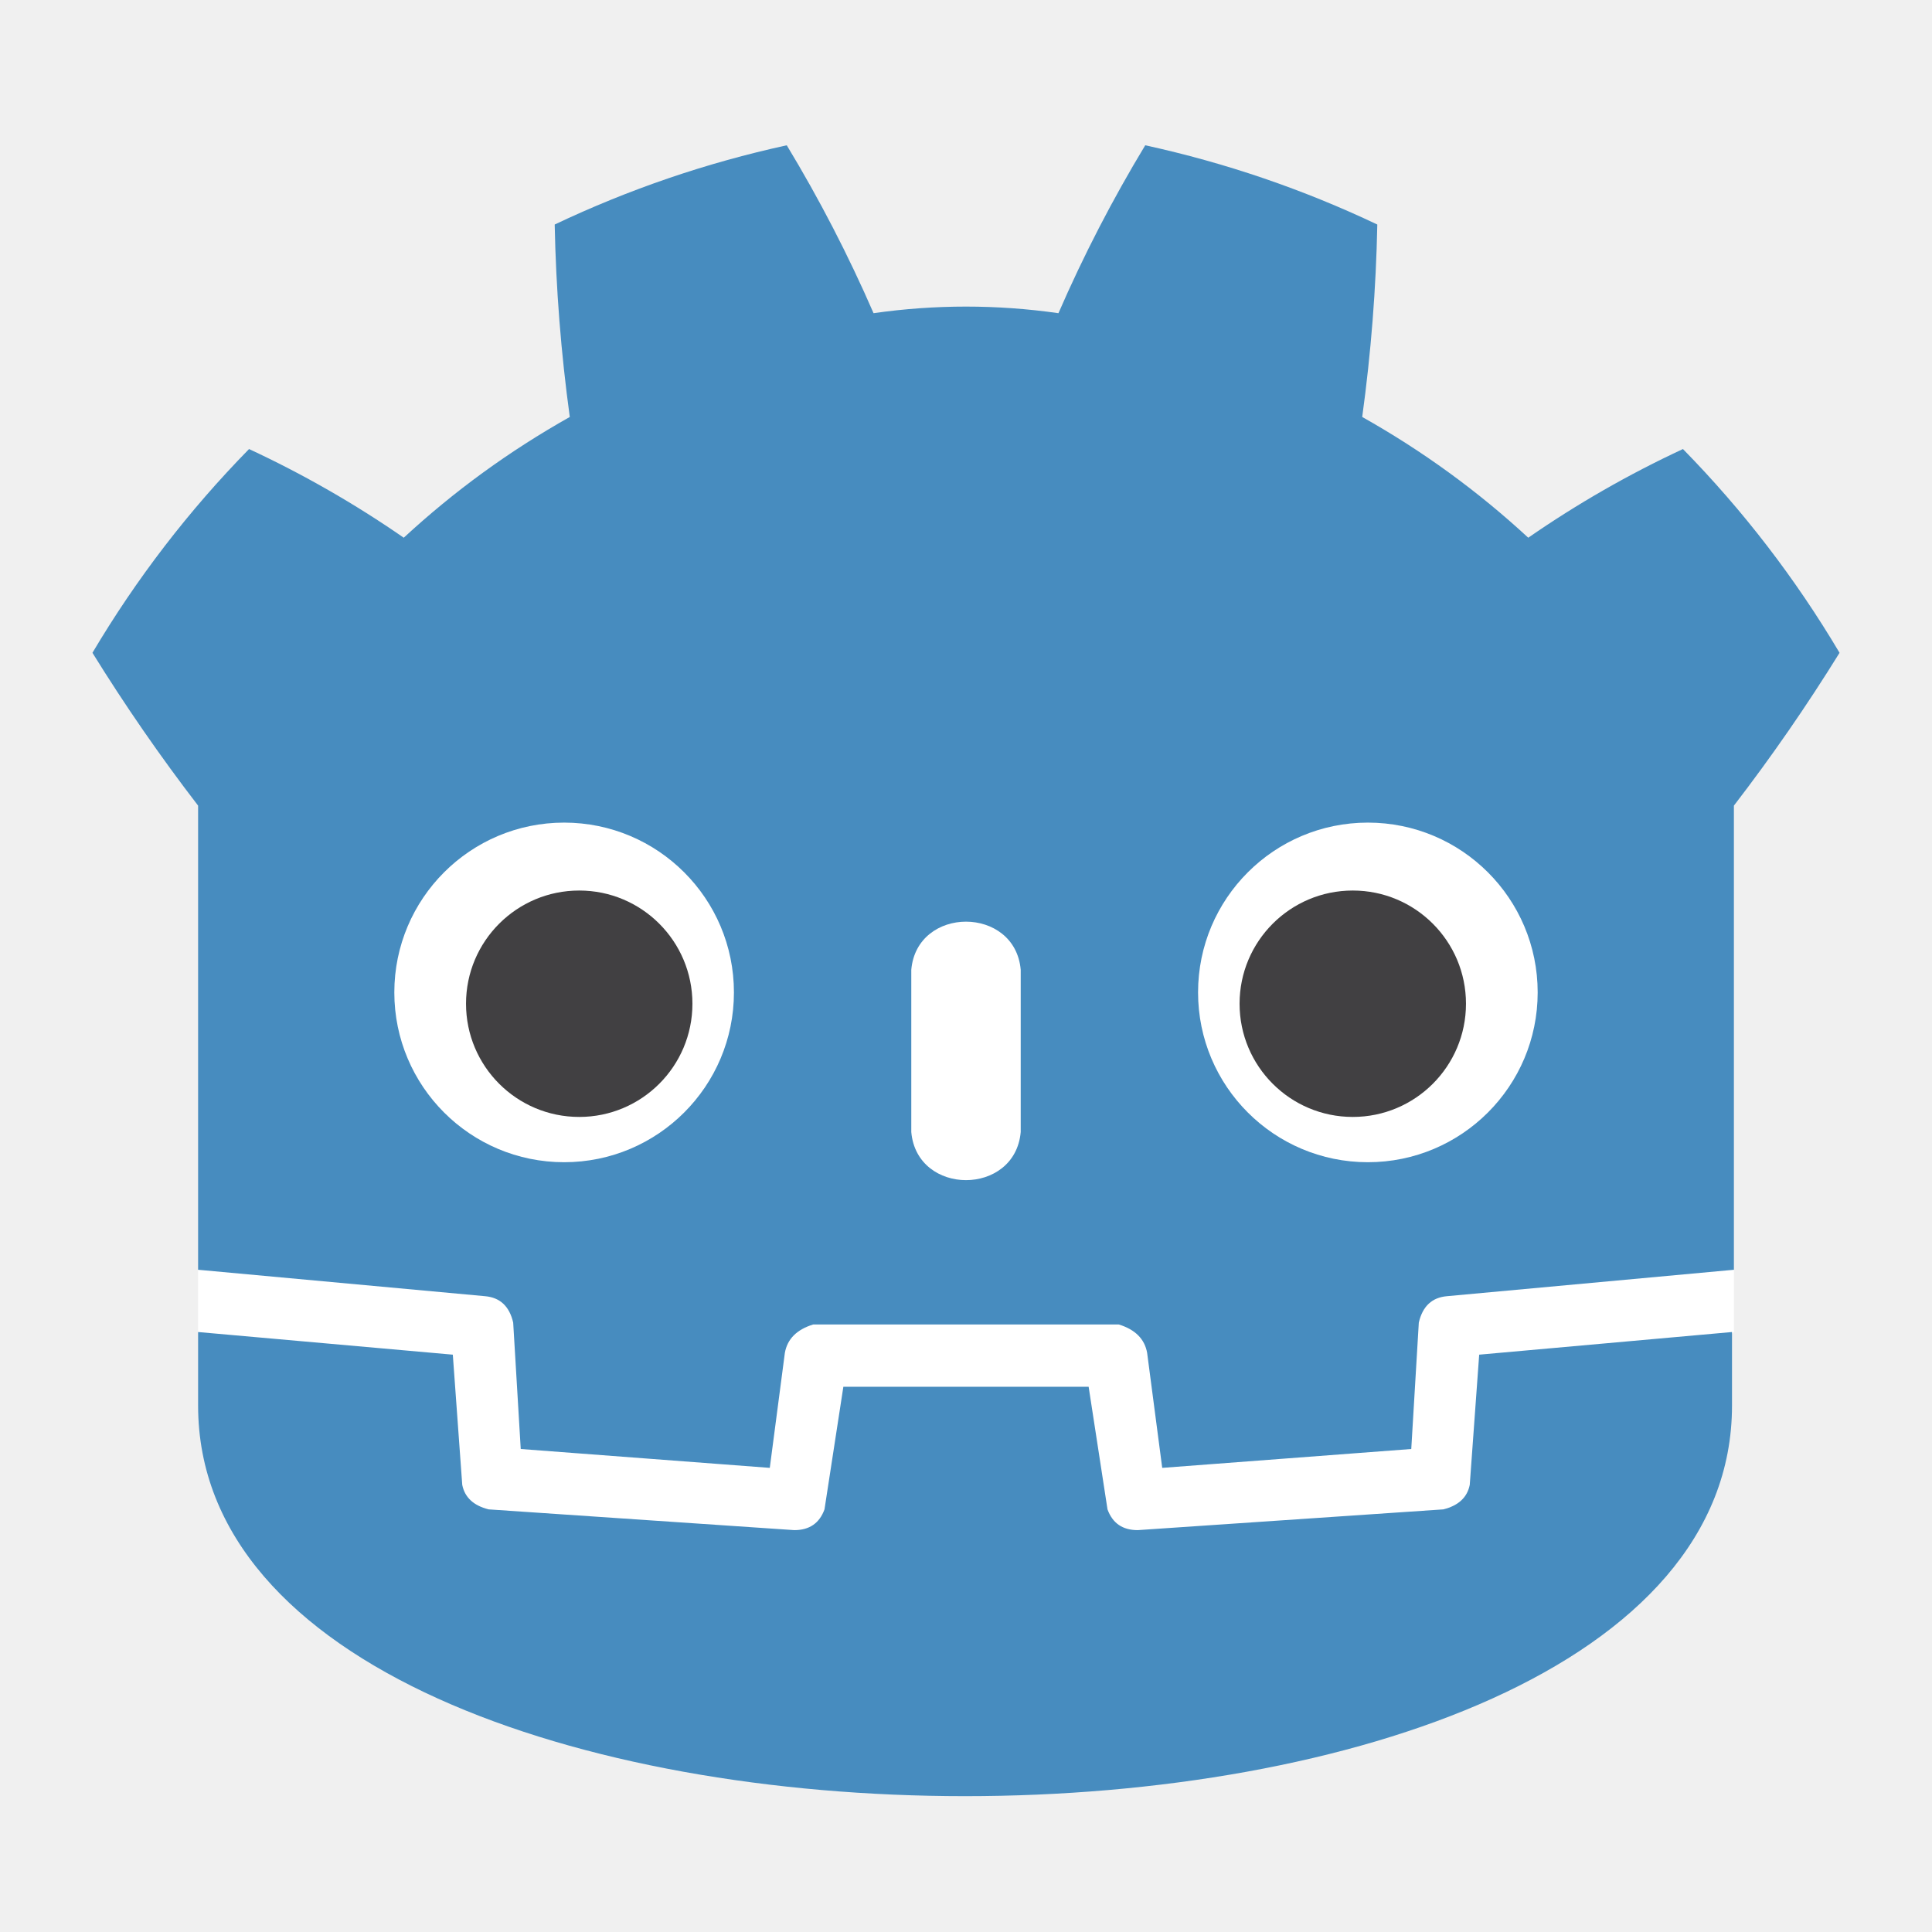
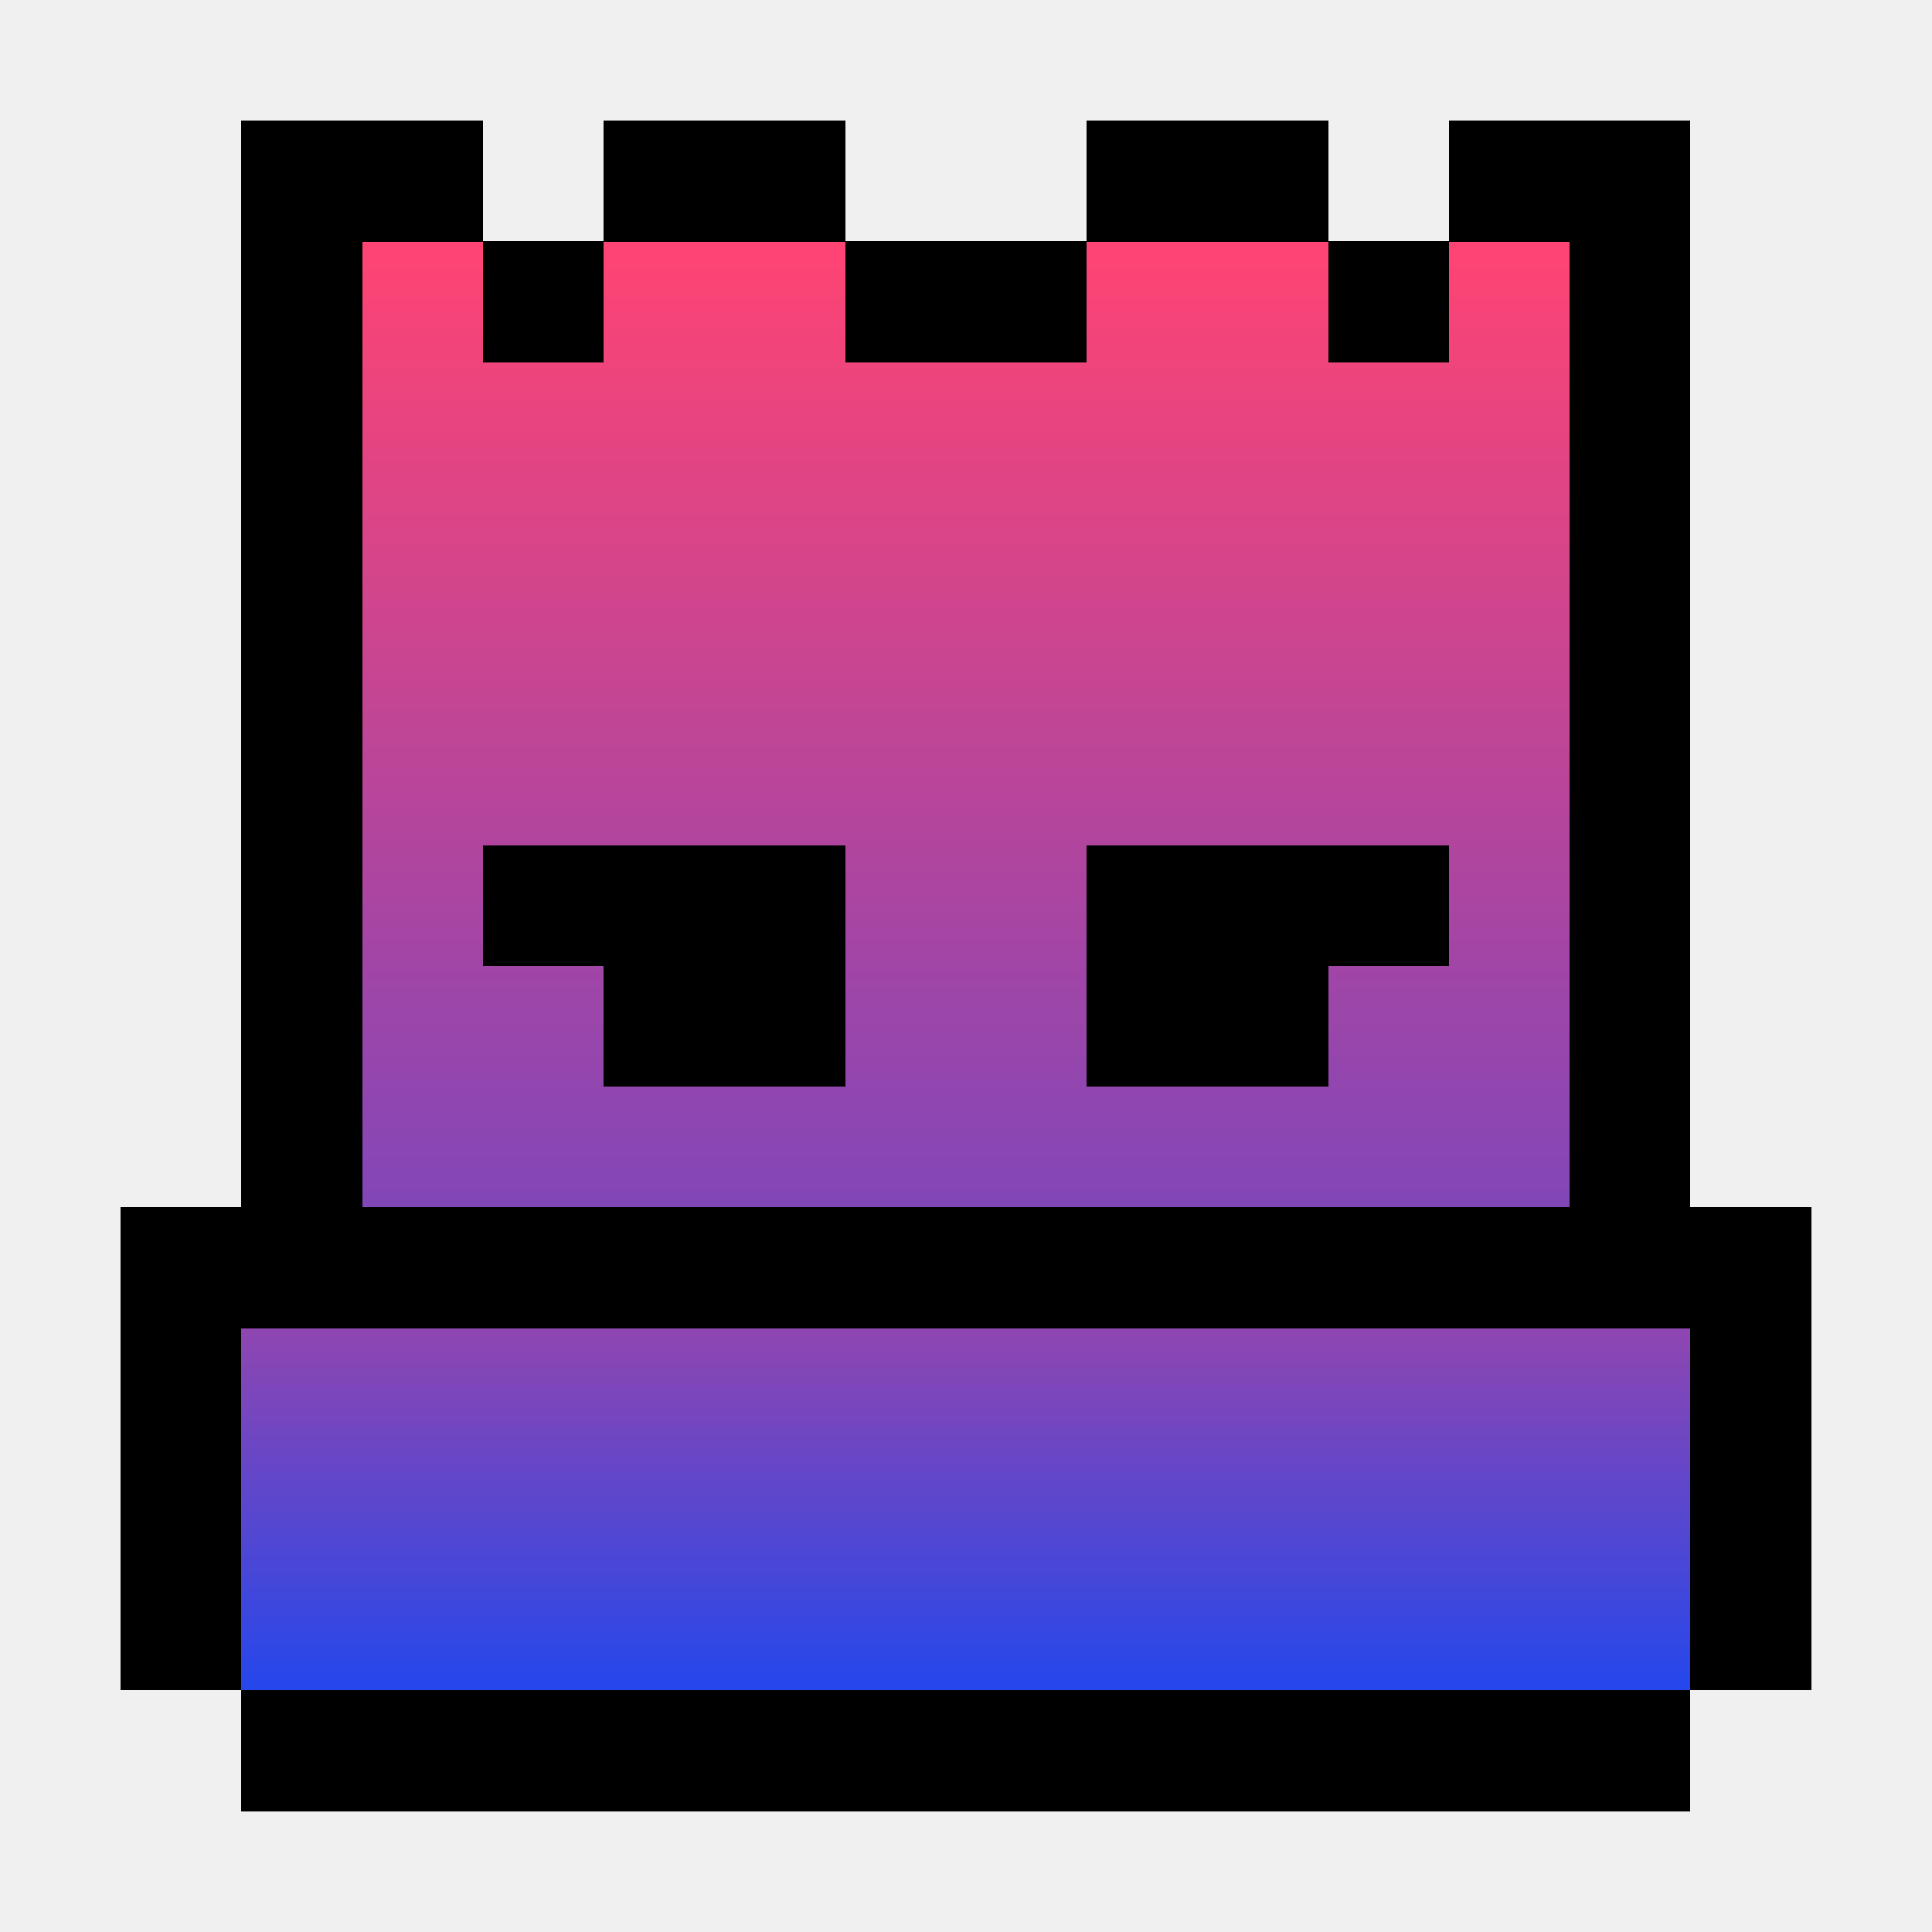
- <svg xmlns="http://www.w3.org/2000/svg" width="1024" height="1024" viewBox="0 0 1024 1024">
-   <g fill="#fff">
-     <path d="M105 673v33q407 354 814 0v-33z" />
-     <path fill="#478cbf" d="m105 673 152 14q12 1 15 14l4 67 132 10 8-61q2-11 15-15h162q13 4 15 15l8 61 132-10 4-67q3-13 15-14l152-14V427q30-39 56-81-35-59-83-108-43 20-82 47-40-37-88-64 7-51 8-102-59-28-123-42-26 43-46 89-49-7-98 0-20-46-46-89-64 14-123 42 1 51 8 102-48 27-88 64-39-27-82-47-48 49-83 108 26 42 56 81zm0 33v39c0 276 813 276 813 0v-39l-134 12-5 69q-2 10-14 13l-162 11q-12 0-16-11l-10-65H447l-10 65q-4 11-16 11l-162-11q-12-3-14-13l-5-69z" />
-     <path d="M483 600c3 34 55 34 58 0v-86c-3-34-55-34-58 0z" />
-     <circle cx="725" cy="526" r="90" />
-     <circle cx="299" cy="526" r="90" />
-   </g>
-   <g fill="#414042">
-     <circle cx="307" cy="532" r="60" />
-     <circle cx="717" cy="532" r="60" />
+ <svg xmlns="http://www.w3.org/2000/svg" xmlns:xlink="http://www.w3.org/1999/xlink" version="1.1" width="1024" height="1024" shape-rendering="crispEdges" id="svg346" viewBox="0 0 16 16">
+   <defs id="defs350">
+     <linearGradient xlink:href="#linearGradient2958" id="linearGradient2992-4" x1="8" y1="3" x2="8" y2="24.205" gradientUnits="userSpaceOnUse" spreadMethod="pad" />
+     <linearGradient id="linearGradient2958">
+       <stop style="stop-color:#ff4473;stop-opacity:1;" offset="0" id="stop2954" />
+       <stop style="stop-color:#0048ff;stop-opacity:1;" offset="1" id="stop2956" />
+     </linearGradient>
+     <linearGradient xlink:href="#linearGradient2958" id="linearGradient2952" gradientUnits="userSpaceOnUse" x1="8" y1="3" x2="8" y2="20" spreadMethod="pad" />
+     <linearGradient xlink:href="#linearGradient2958" id="linearGradient3041" gradientUnits="userSpaceOnUse" x1="8" y1="7.875" x2="8" y2="15" spreadMethod="pad" />
+     <linearGradient xlink:href="#linearGradient2958" id="linearGradient3039" gradientUnits="userSpaceOnUse" x1="8" y1="2" x2="8" y2="18.312" spreadMethod="pad" />
+   </defs>
+   <path style="fill:#000000;fill-opacity:1;stroke-width:1" d="M 2,1 V 10 H 1 v 4 H 2 V 15 H 14 v -1 h 1 V 10 H 14 V 1 H 12 V 2 H 11 V 1 H 9 V 2 H 7 V 1 H 5 V 2 H 4 V 1 Z" id="path736-1" />
+   <g id="g2961-8" style="fill:url(#linearGradient2992-4);fill-opacity:1;fill-rule:nonzero" transform="matrix(0.9999932,0,0,0.9999964,5.72e-6,4.39e-5)">
+     <g id="g2950" style="fill:url(#linearGradient2952);fill-opacity:1">
+       <path style="fill:url(#linearGradient3041);fill-opacity:1;fill-rule:nonzero" d="m 2,11 h 12 v 3 H 2 Z" id="path1953-7" />
+       <path id="path2087-0" style="fill:url(#linearGradient3039);fill-opacity:1;fill-rule:nonzero" d="m 3,2 v 8 H 13 V 2 H 12 V 3 H 11 V 2 H 9 V 3 H 7 V 2 H 5 V 3 H 4 V 2 Z M 4,7 H 7 V 9 H 5 V 8 H 4 Z m 5,0 h 3 V 8 H 11 V 9 H 9 Z" />
+     </g>
  </g>
</svg>
